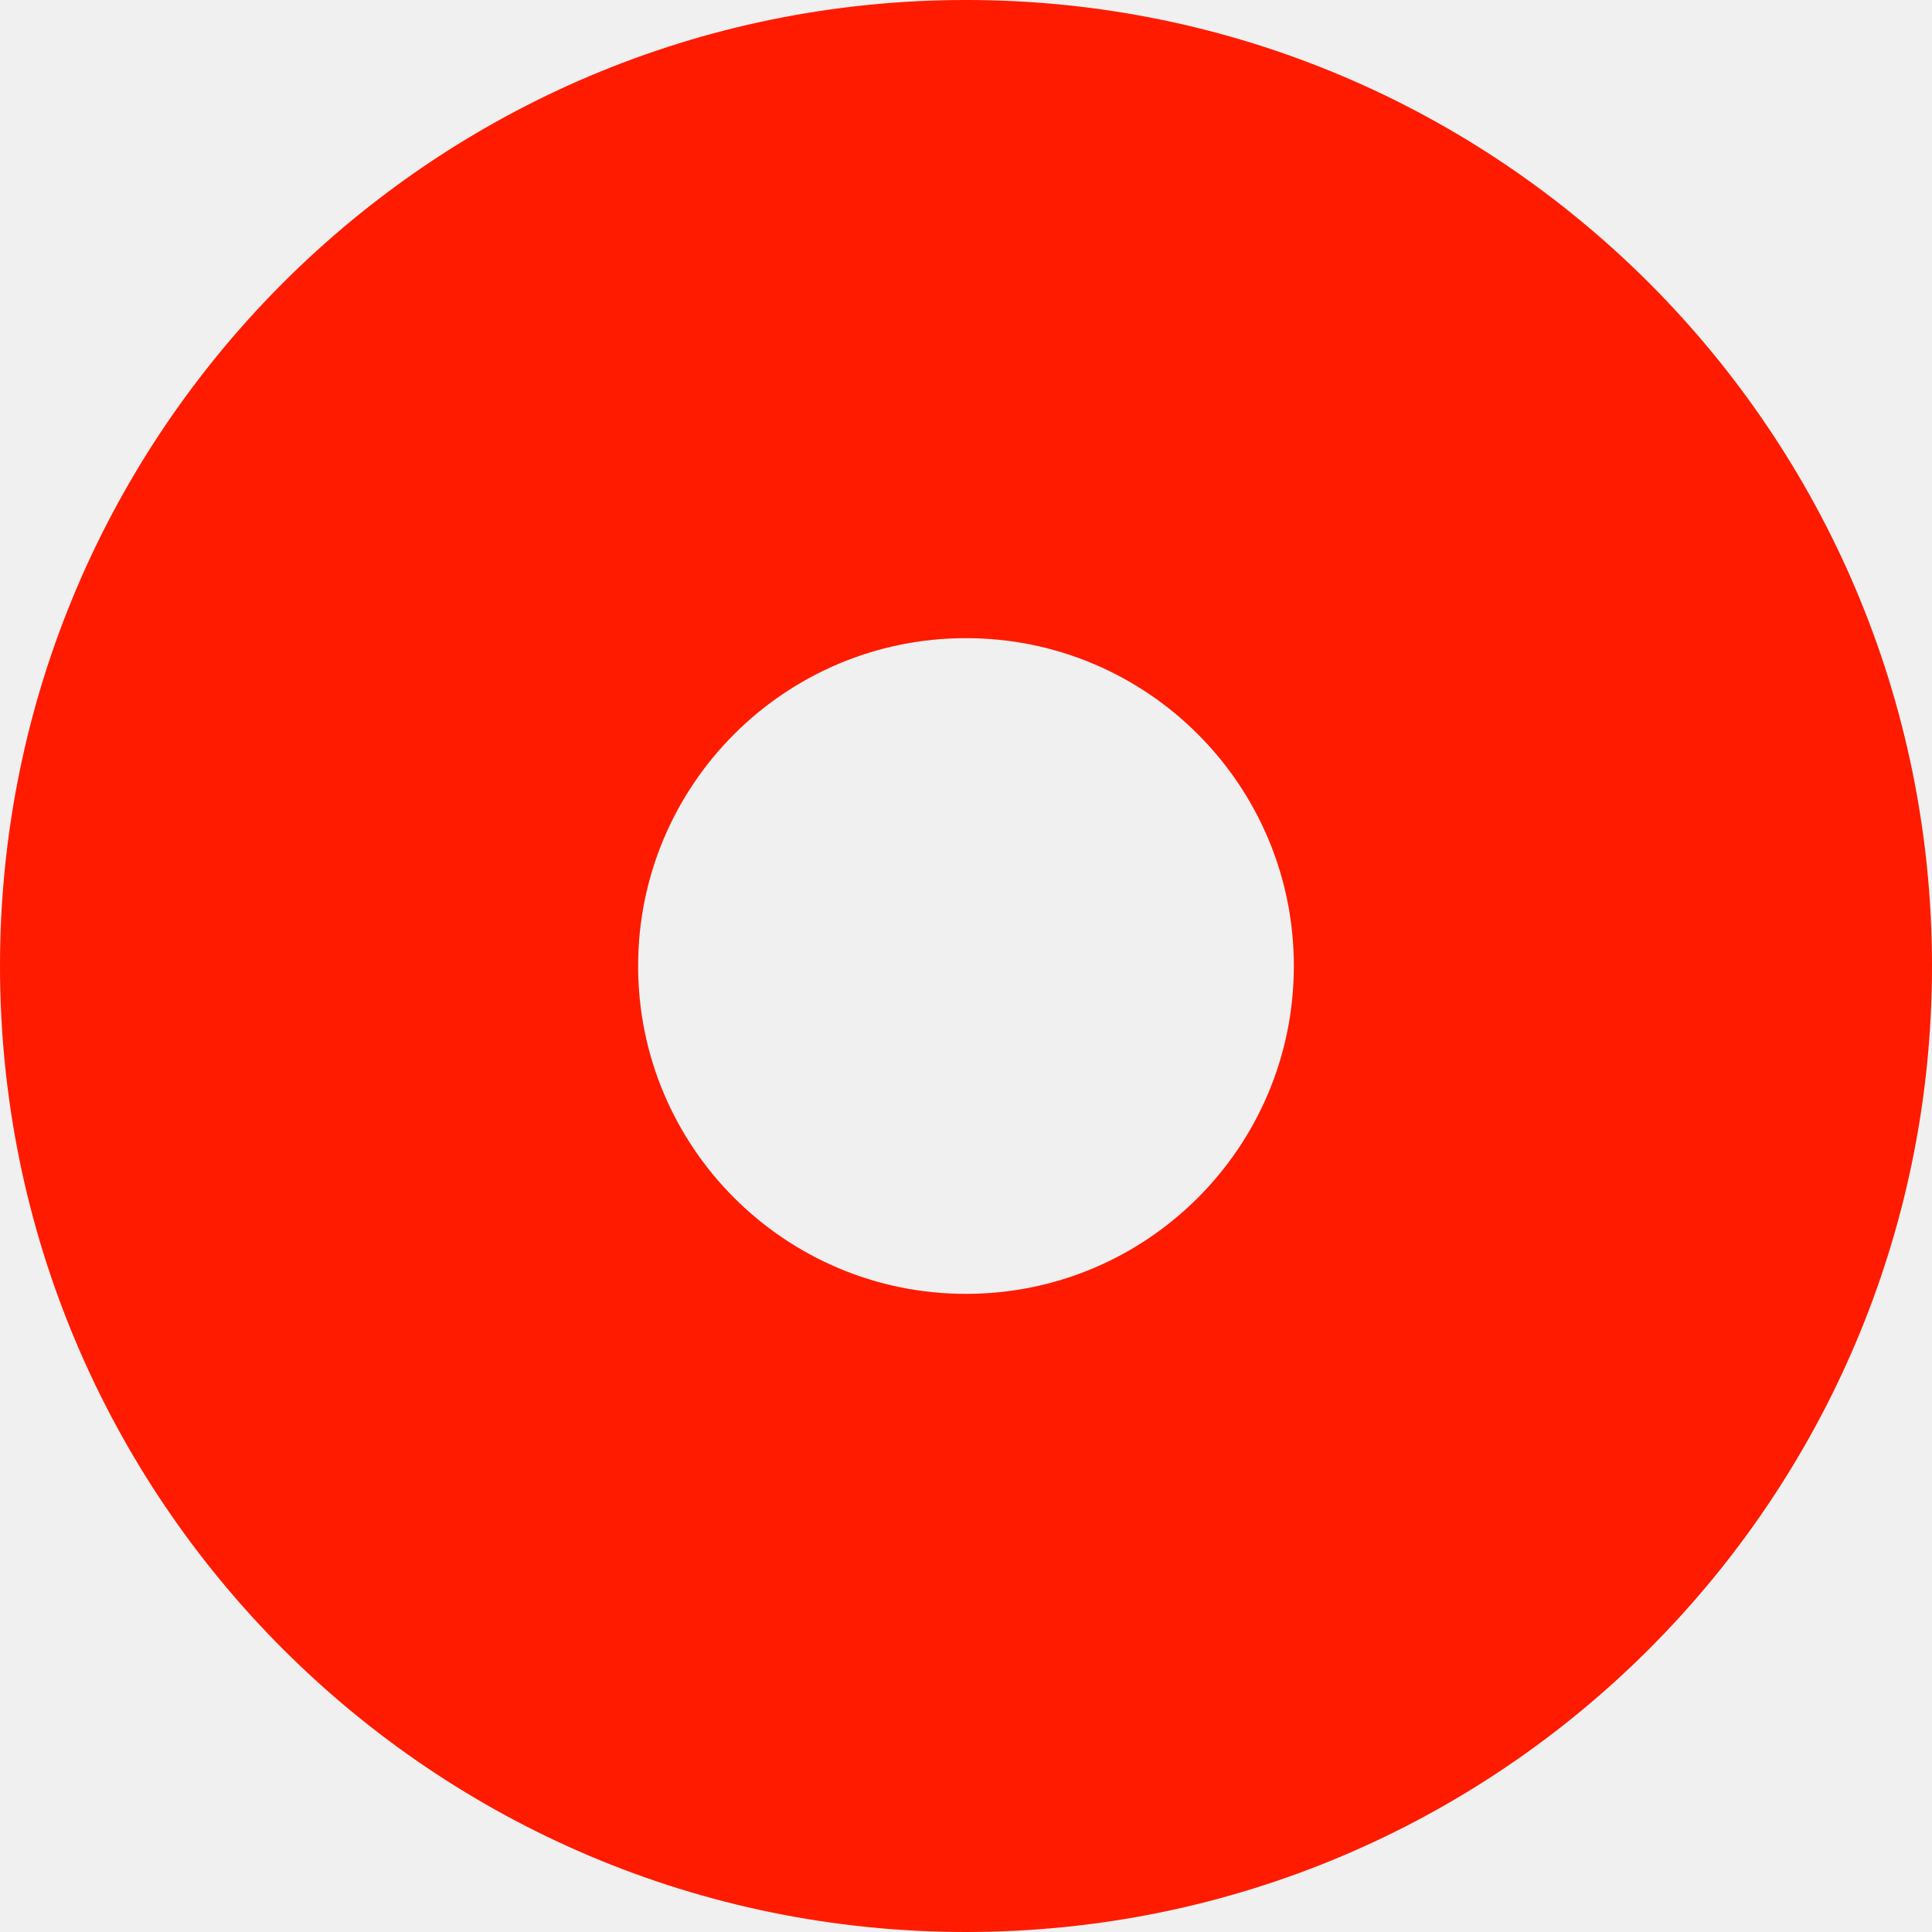
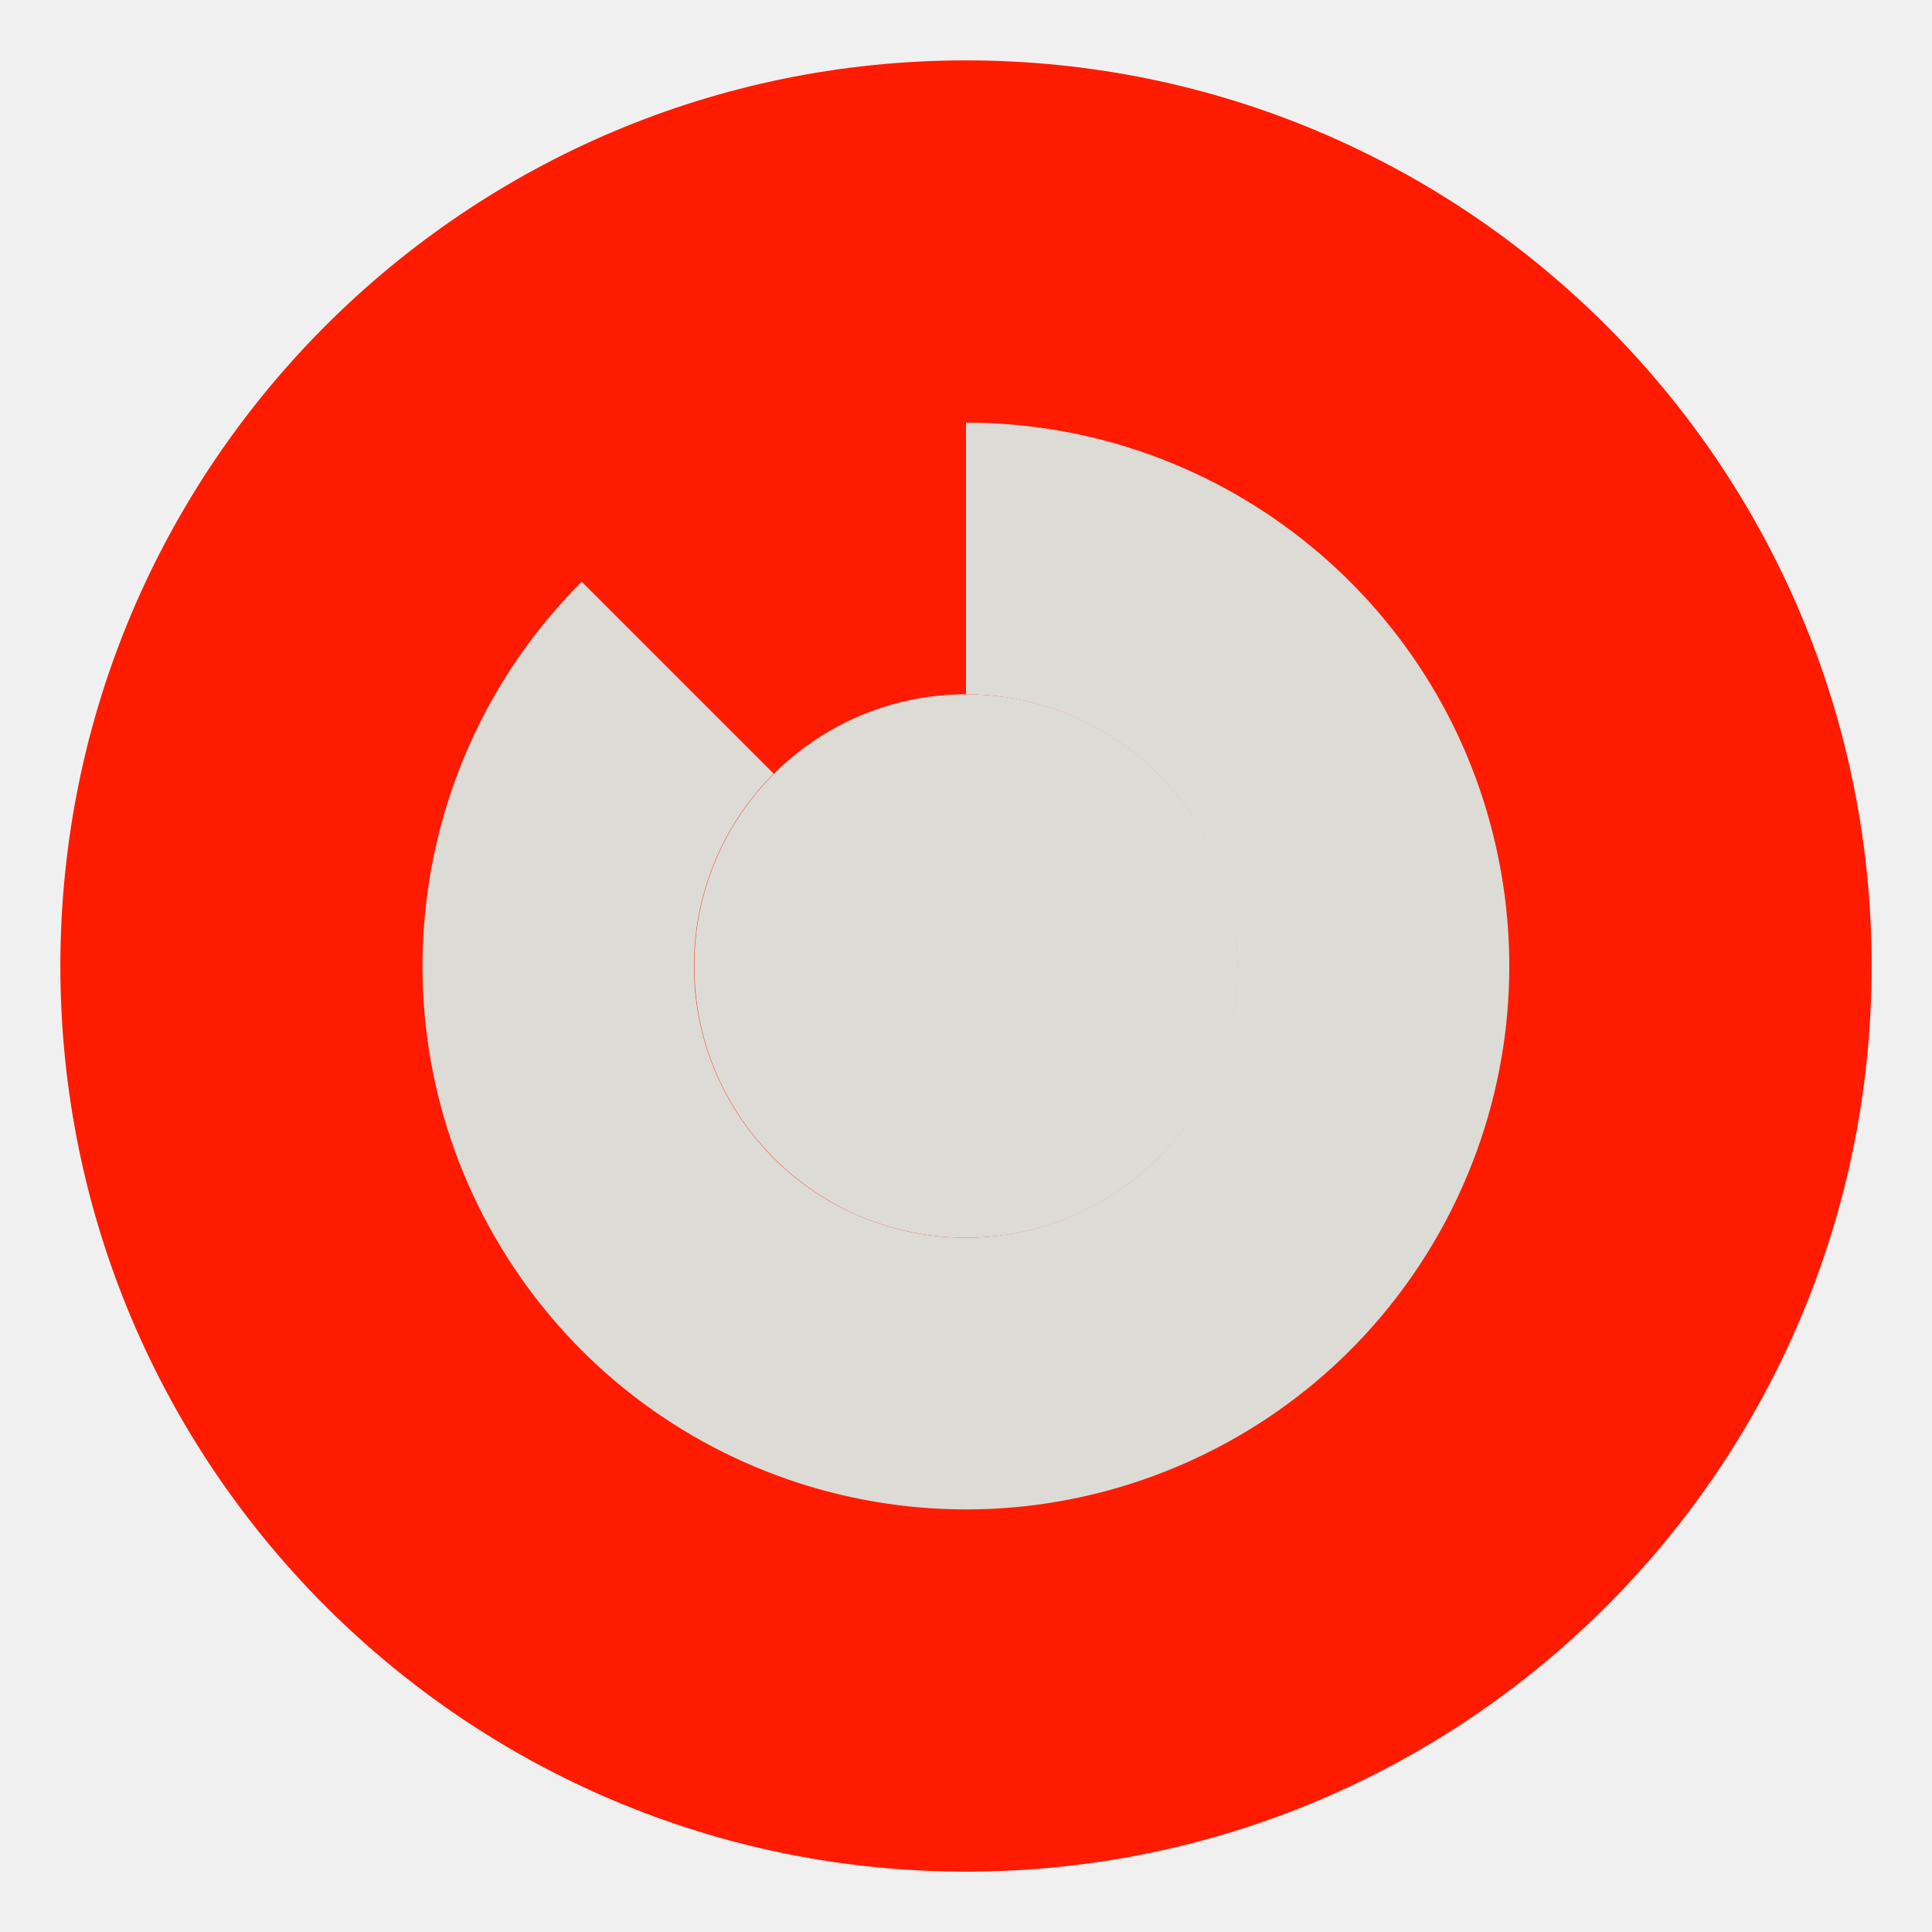
- <svg xmlns="http://www.w3.org/2000/svg" width="180" height="180" viewBox="0 0 180 180" fill="none">
-   <g clip-path="url(#clip0_340_1310)">
-     <path d="M90 -0.001C139.706 -0.001 180 40.294 180 89.999C180 139.705 139.706 180 90 180C40.294 180 0 139.705 0 89.999C0 40.294 40.294 -0.001 90 -0.001ZM89.999 59.455C73.129 59.455 59.453 73.13 59.453 90C59.453 106.87 73.129 120.546 89.999 120.546C106.869 120.546 120.545 106.87 120.545 90C120.545 73.13 106.869 59.455 89.999 59.455Z" fill="#FF1B00" />
-   </g>
-   <defs>
-     <clipPath id="clip0_340_1310">
-       <rect width="180" height="180" fill="white" />
-     </clipPath>
-   </defs>
+ <svg xmlns="http://www.w3.org/2000/svg" viewBox="0 0 64 64">
+   <circle cx="32" cy="32" r="30" fill="#FF1B00" />
+   <path d="M32 14a18 18 0 1 1-12.73 5.27l6.36 6.36A9 9 0 1 0 32 23z" fill="#DDDBD6" />
+   <circle cx="32" cy="32" r="9" fill="#DDDBD6" />
</svg>
